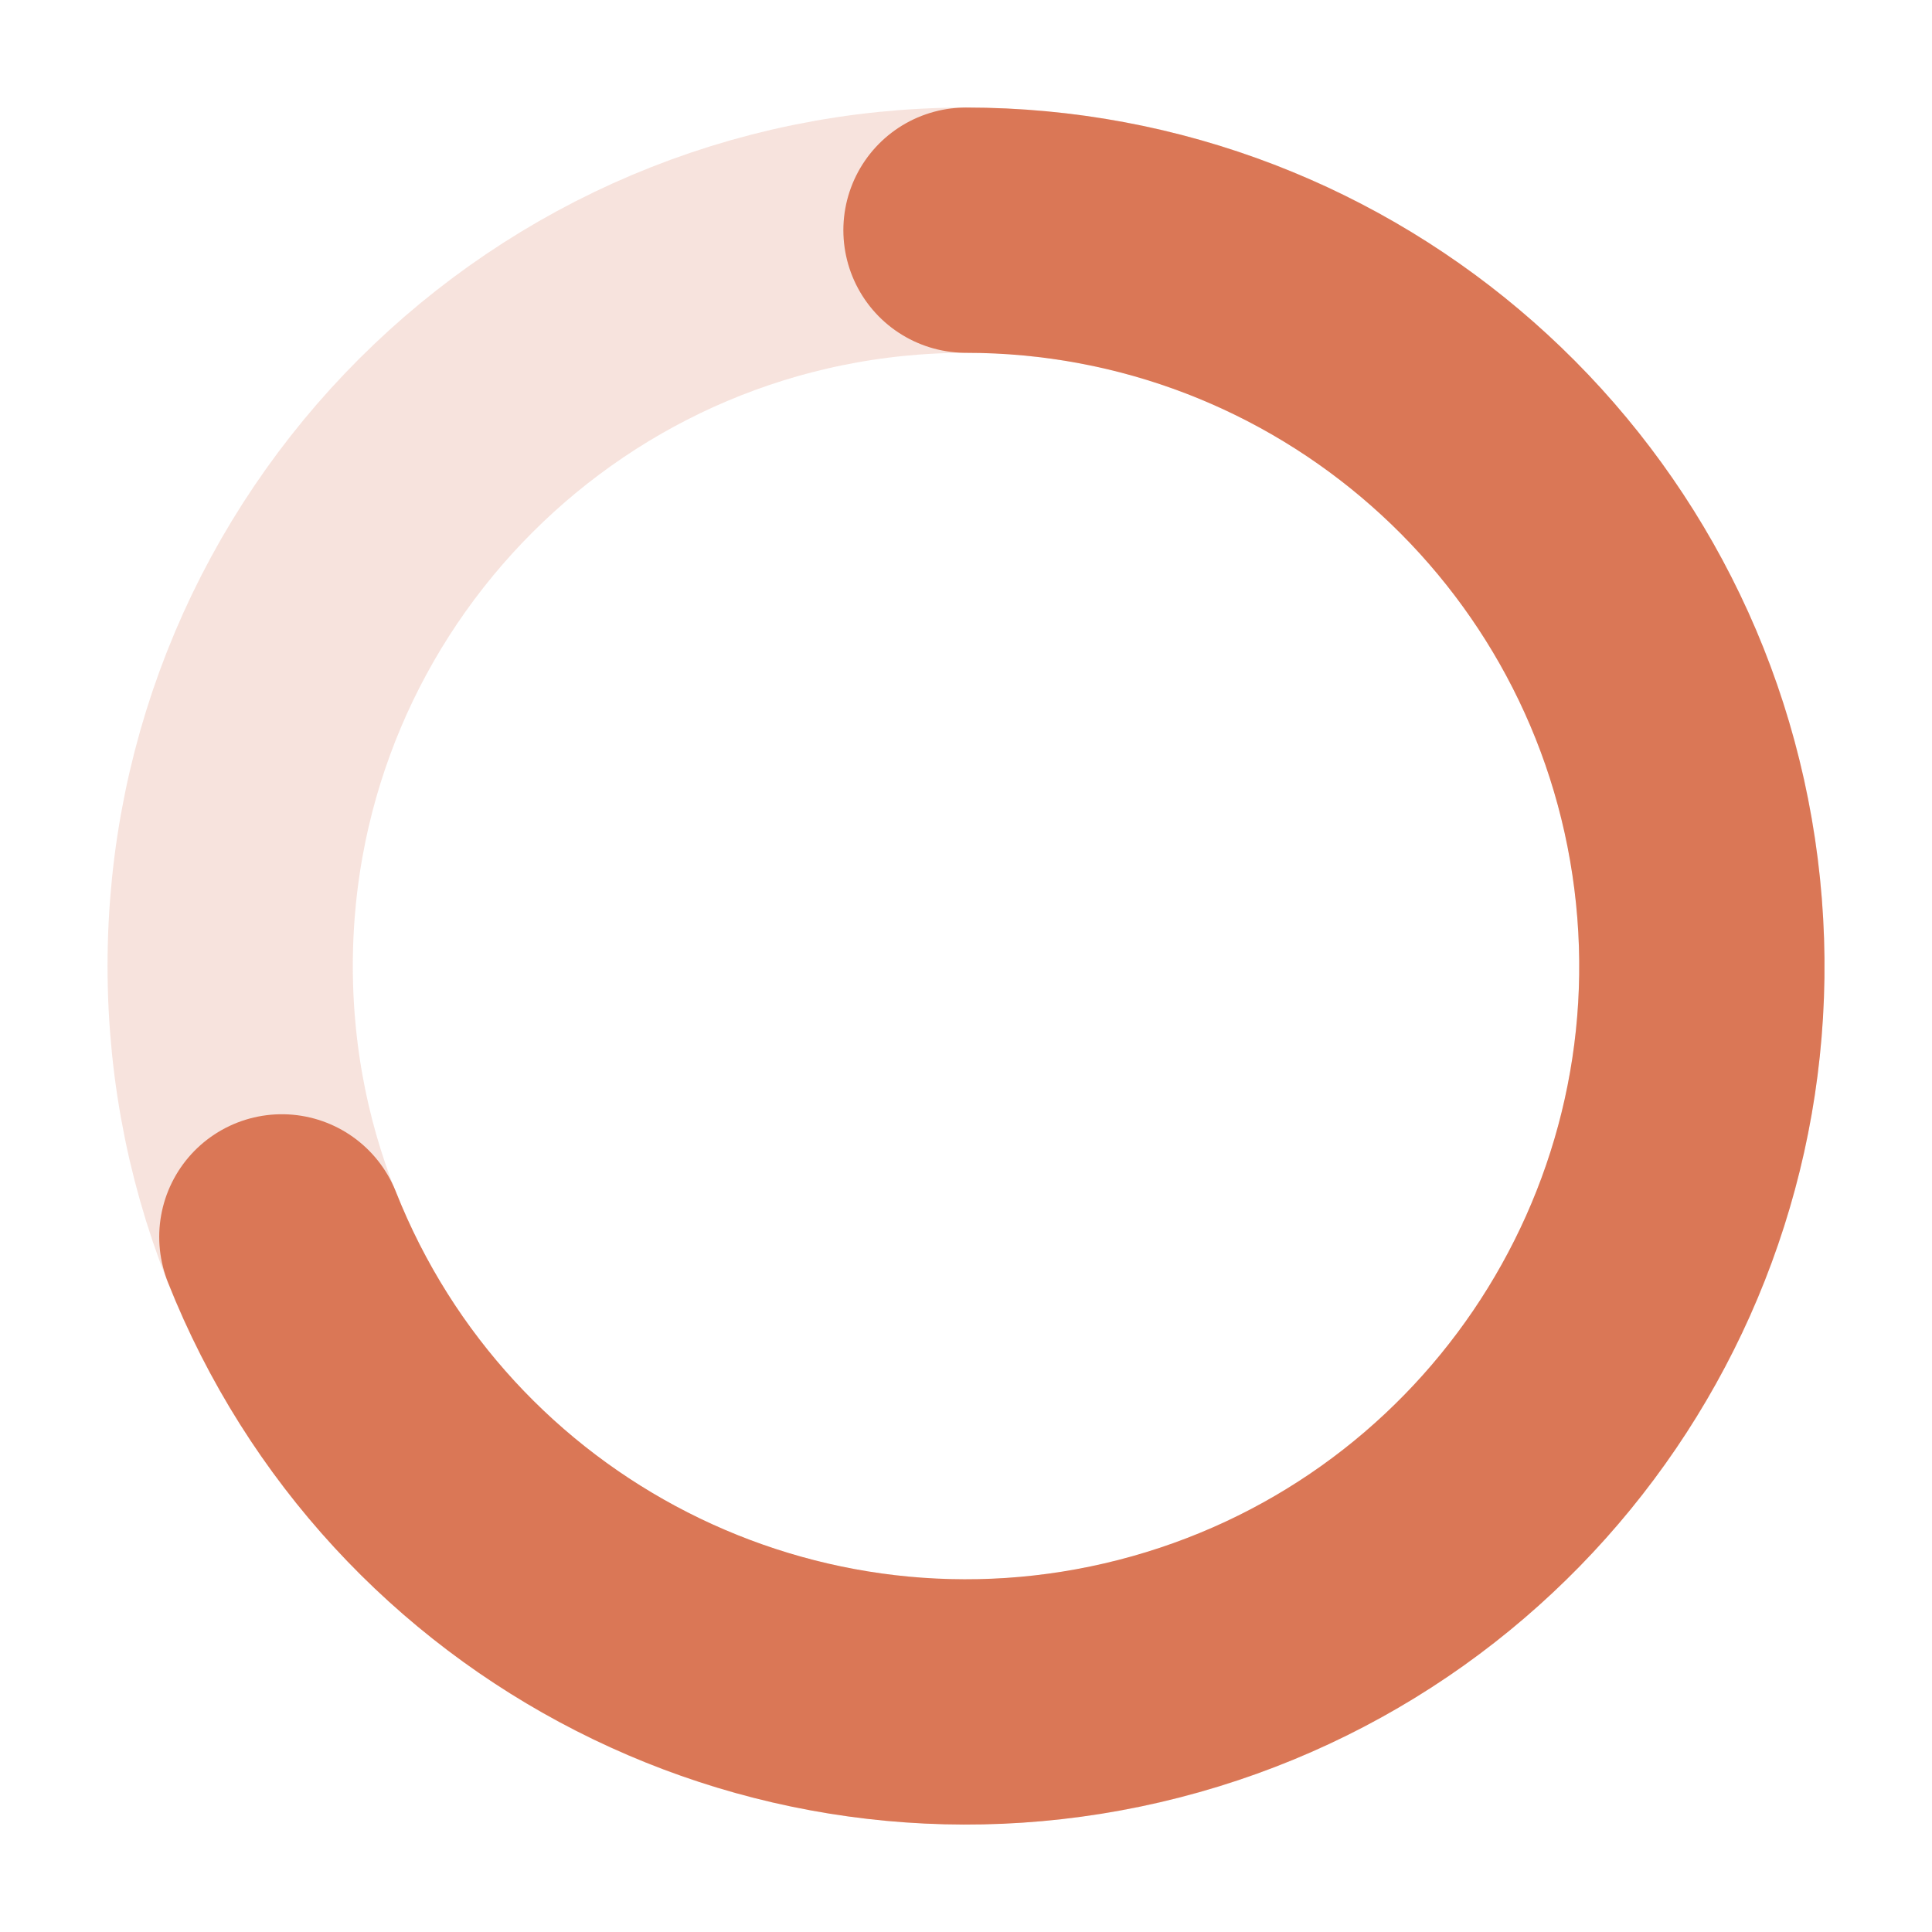
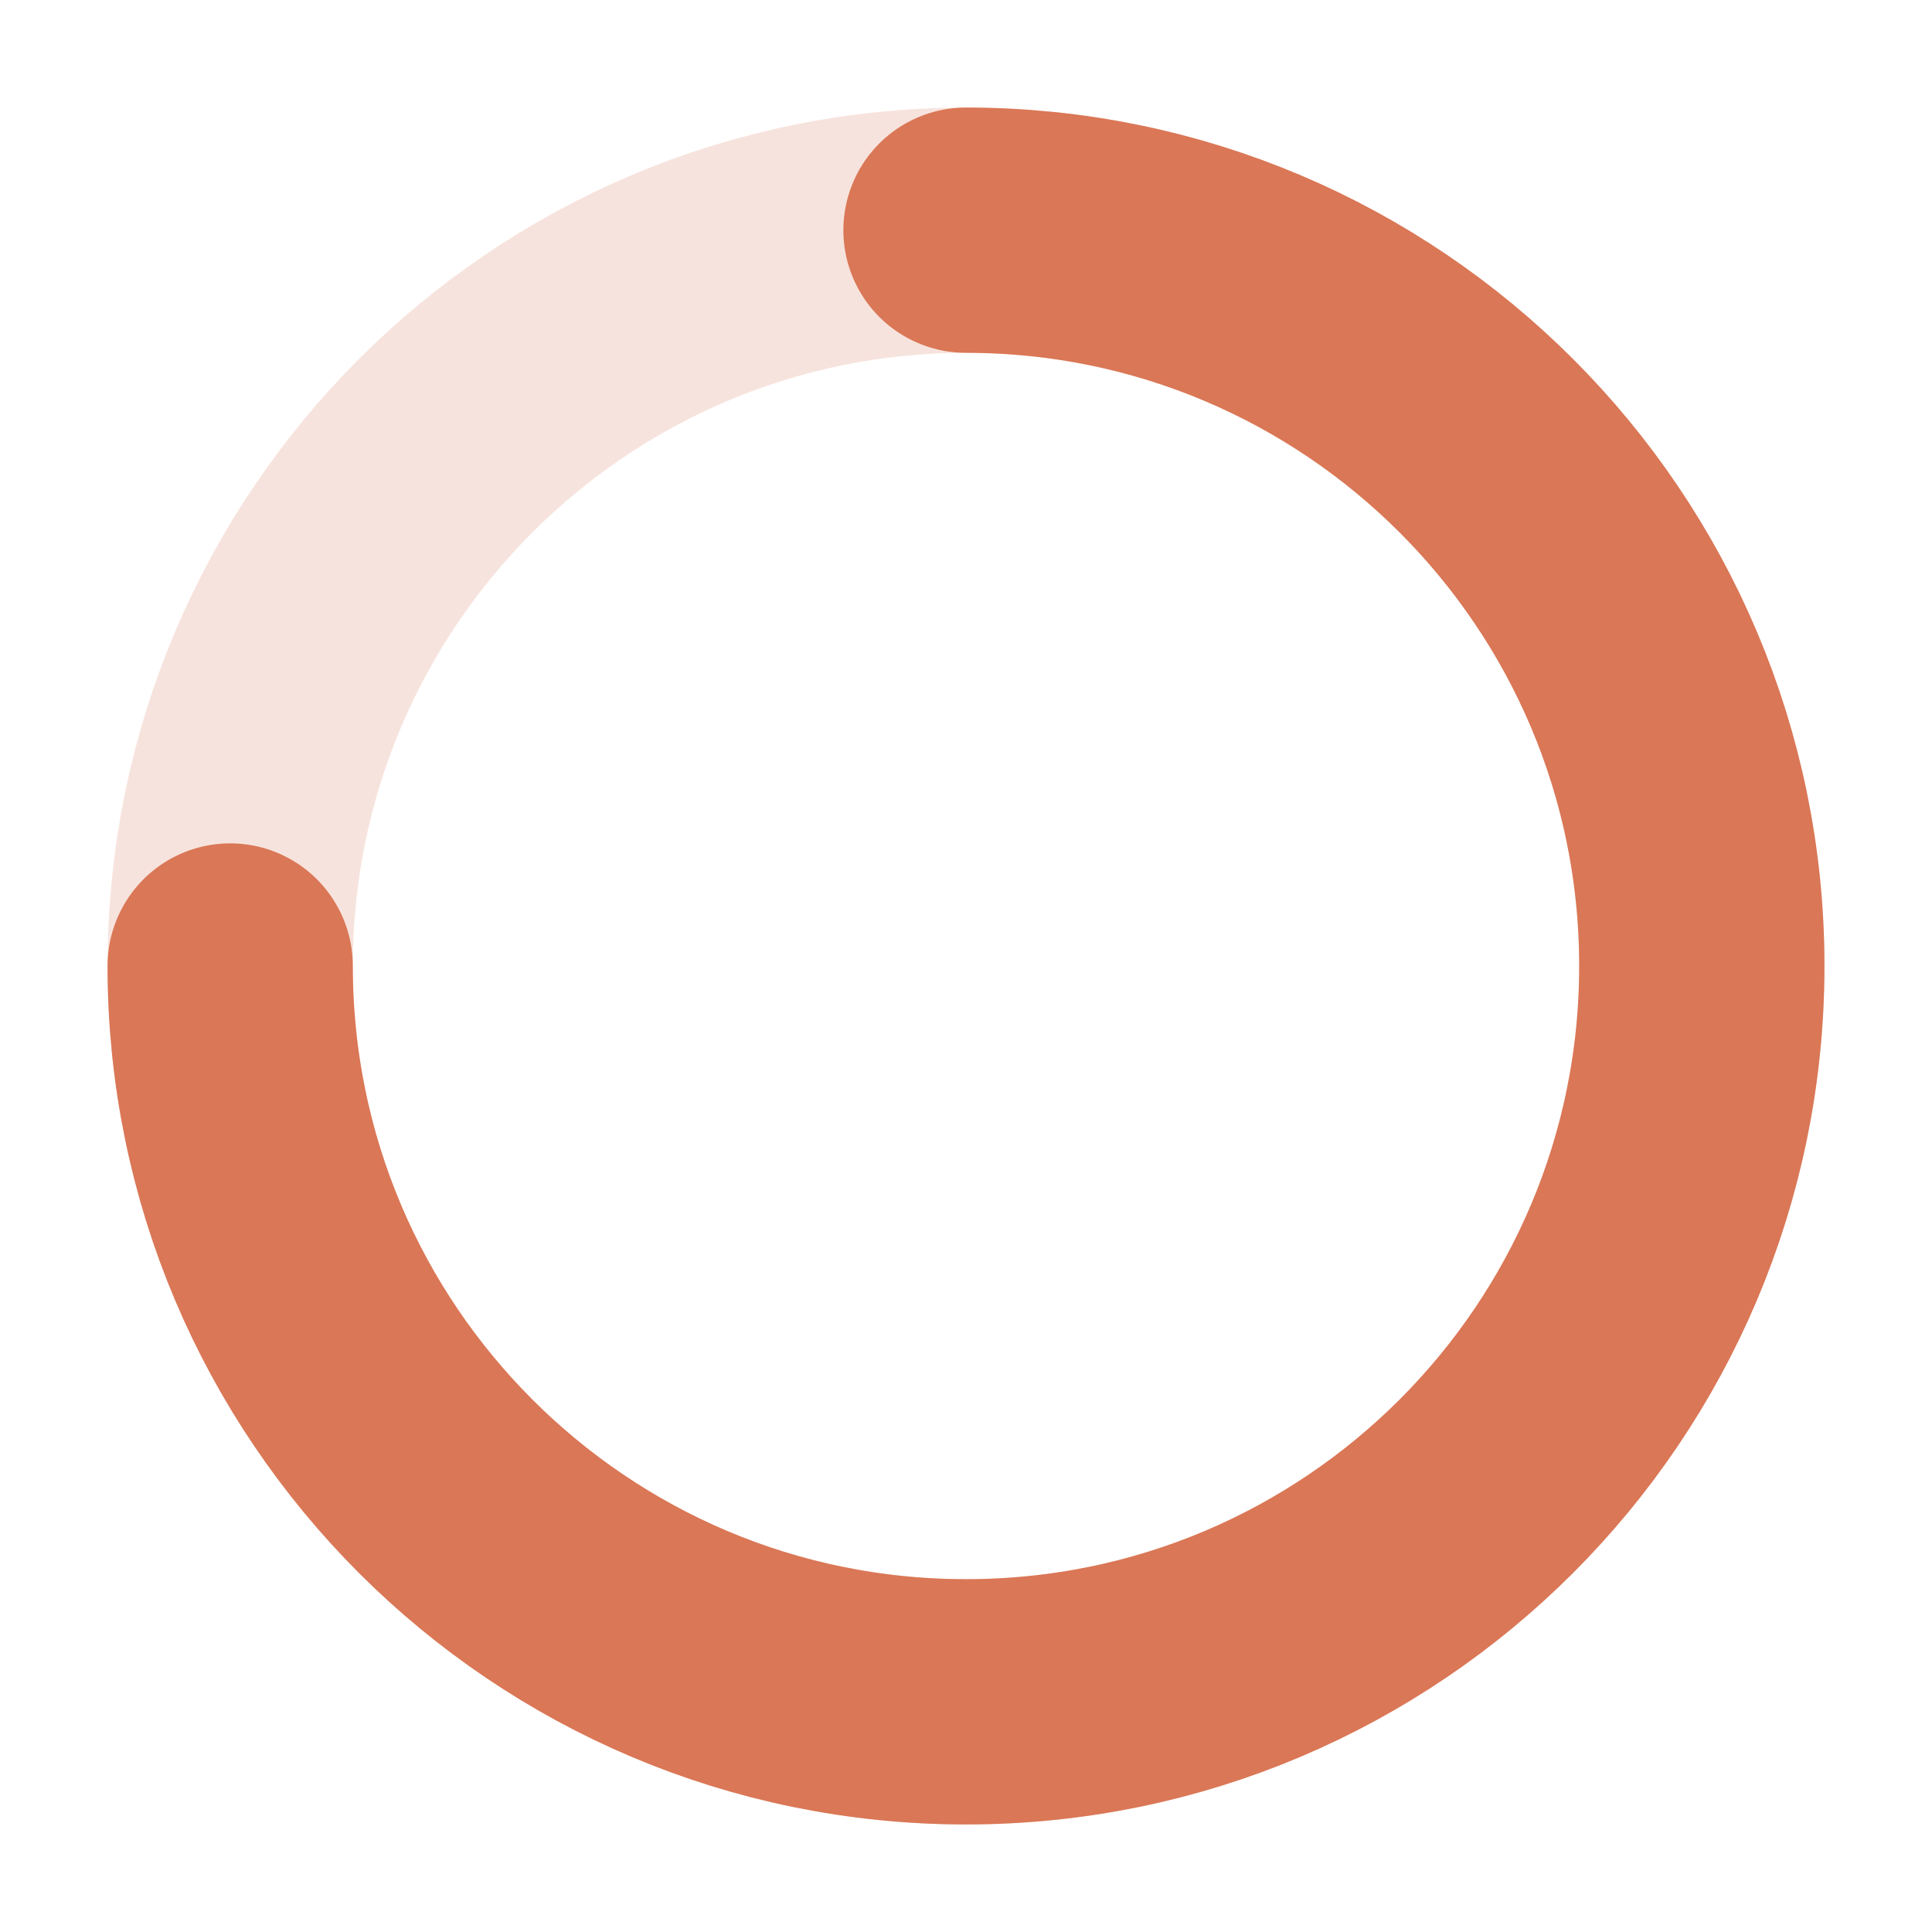
<svg xmlns="http://www.w3.org/2000/svg" width="1024" height="1024" viewBox="0 0 1024 1024">
  <circle cx="512" cy="512" r="390" fill="none" stroke="#DA7756" stroke-opacity="0.2" stroke-width="130" />
-   <path d="M 512 122 A 390 390 0 1 1 149.39 655.57" fill="none" stroke="#DA7756" stroke-width="130" stroke-linecap="round" />
+   <path d="M 512 122 A 390 390 0 1 1 122 512" fill="none" stroke="#DA7756" stroke-width="130" stroke-linecap="round" />
</svg>
